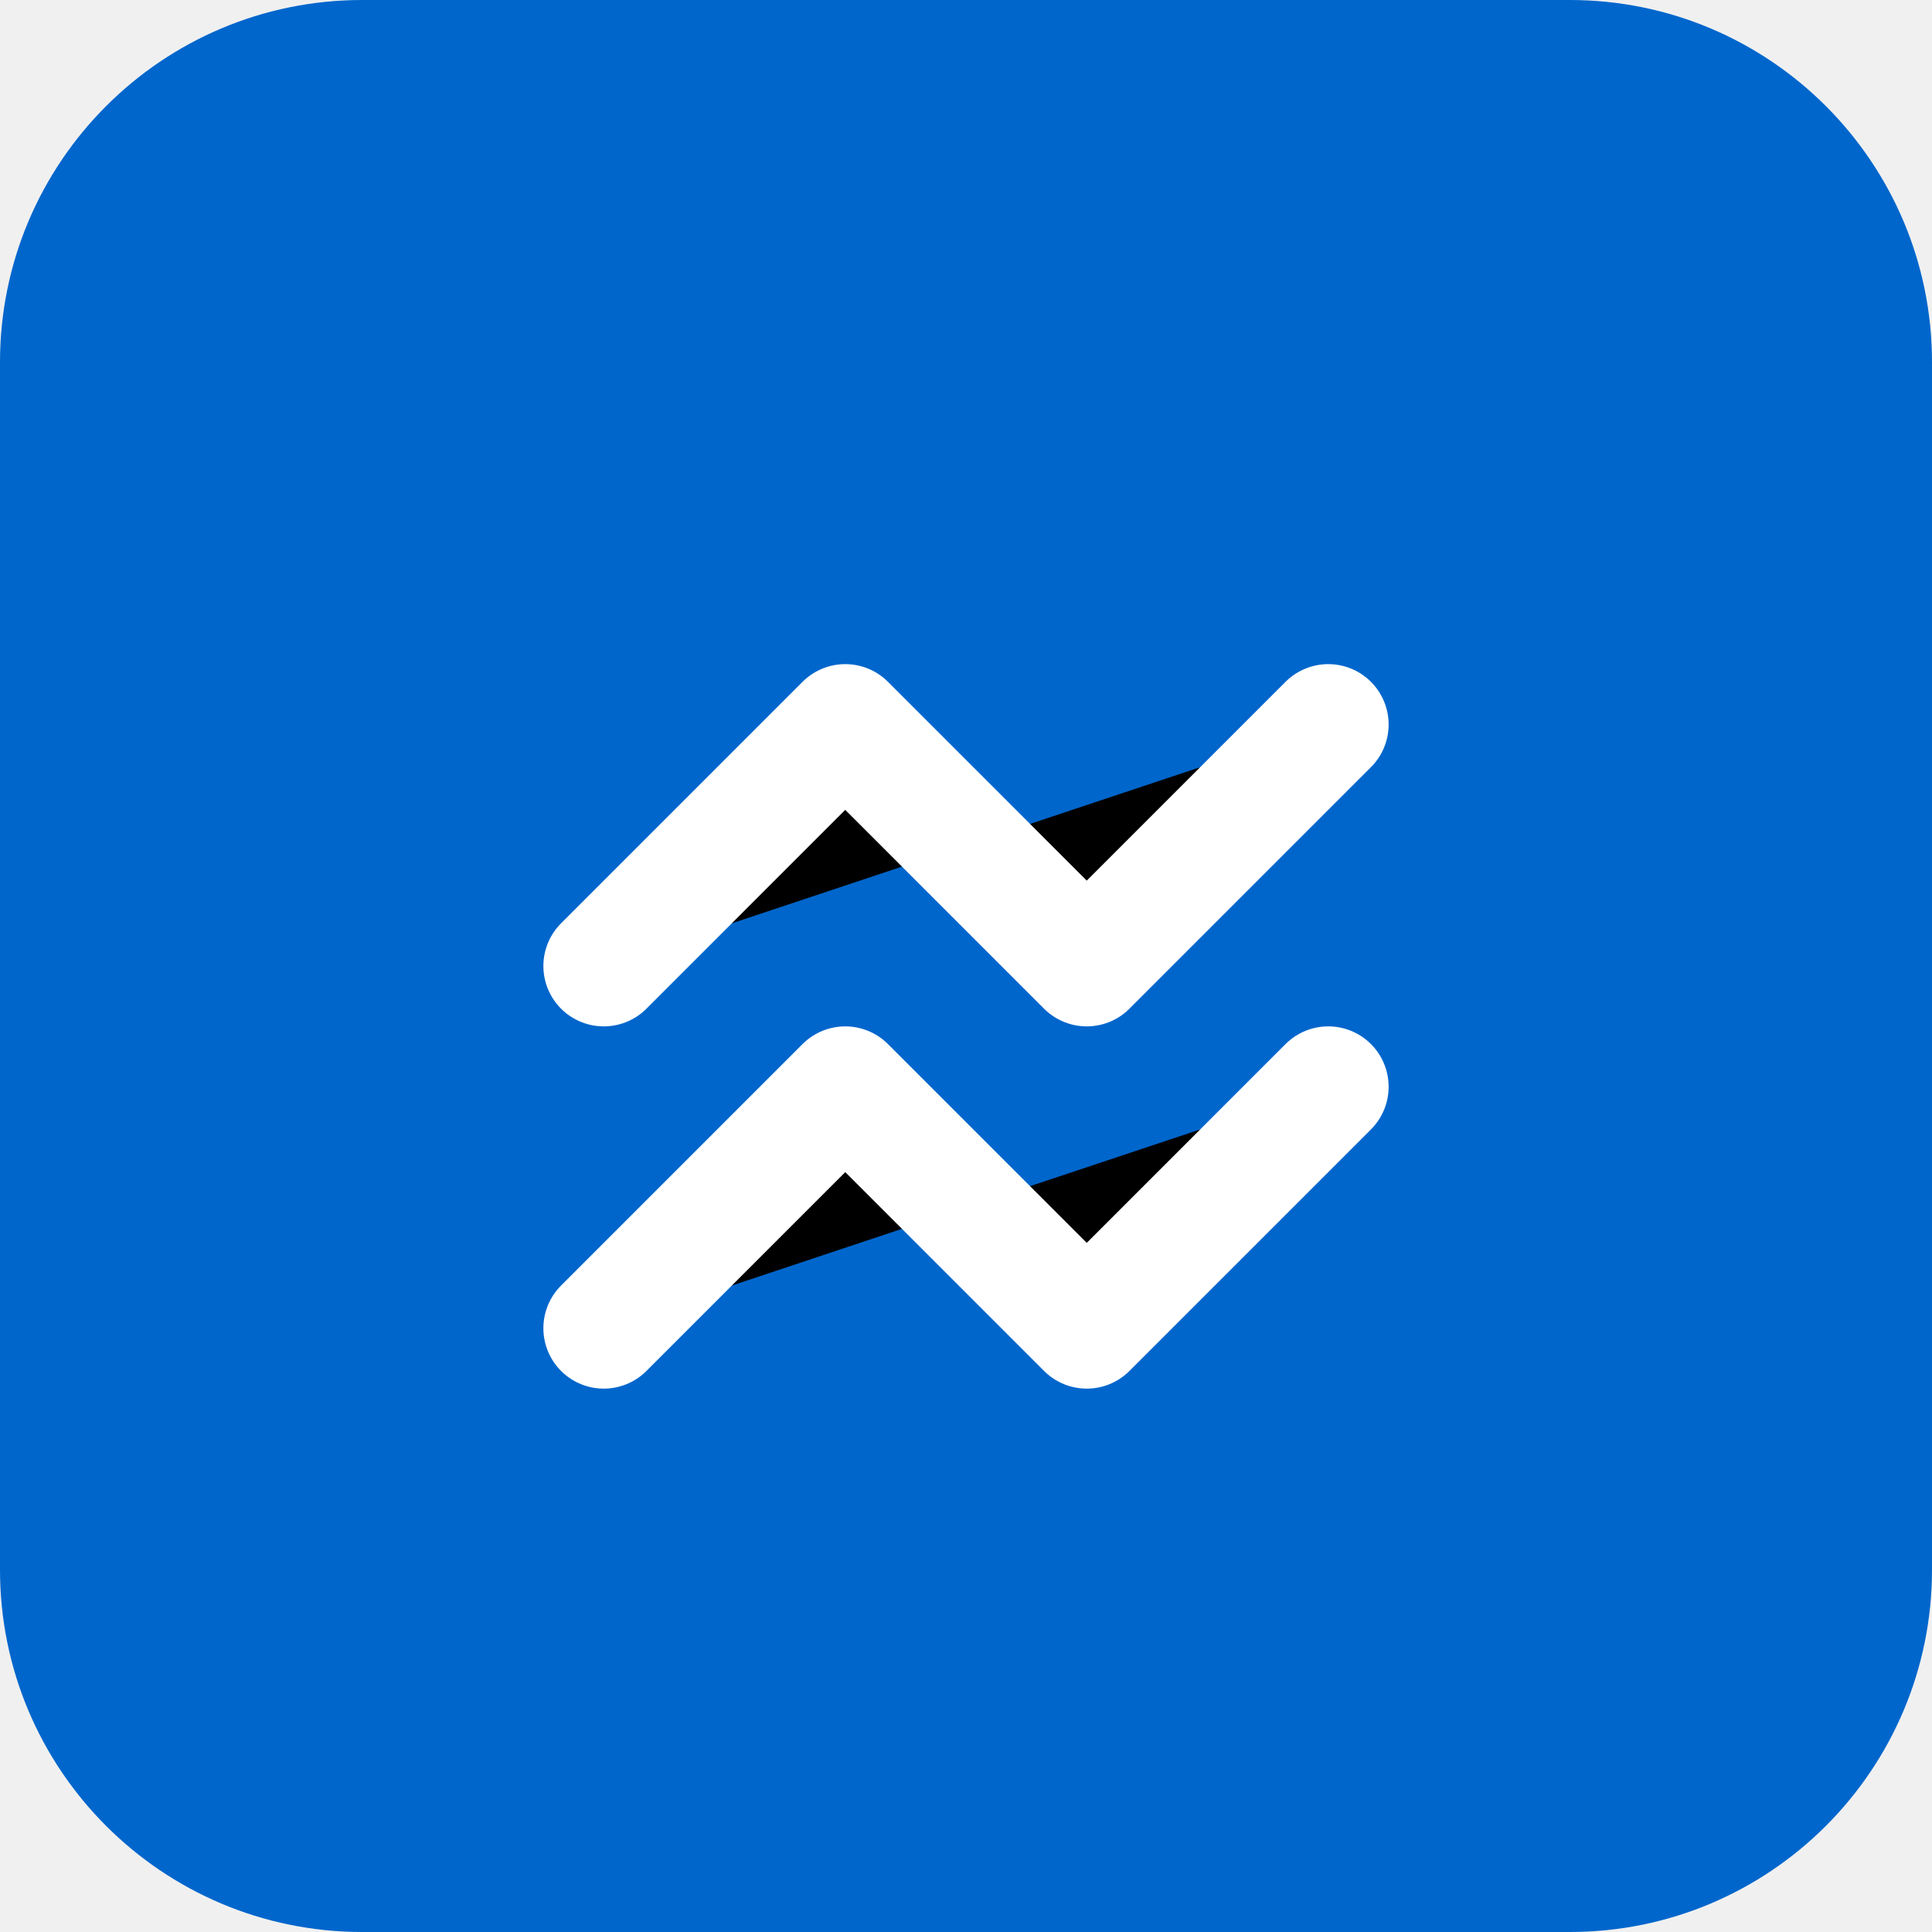
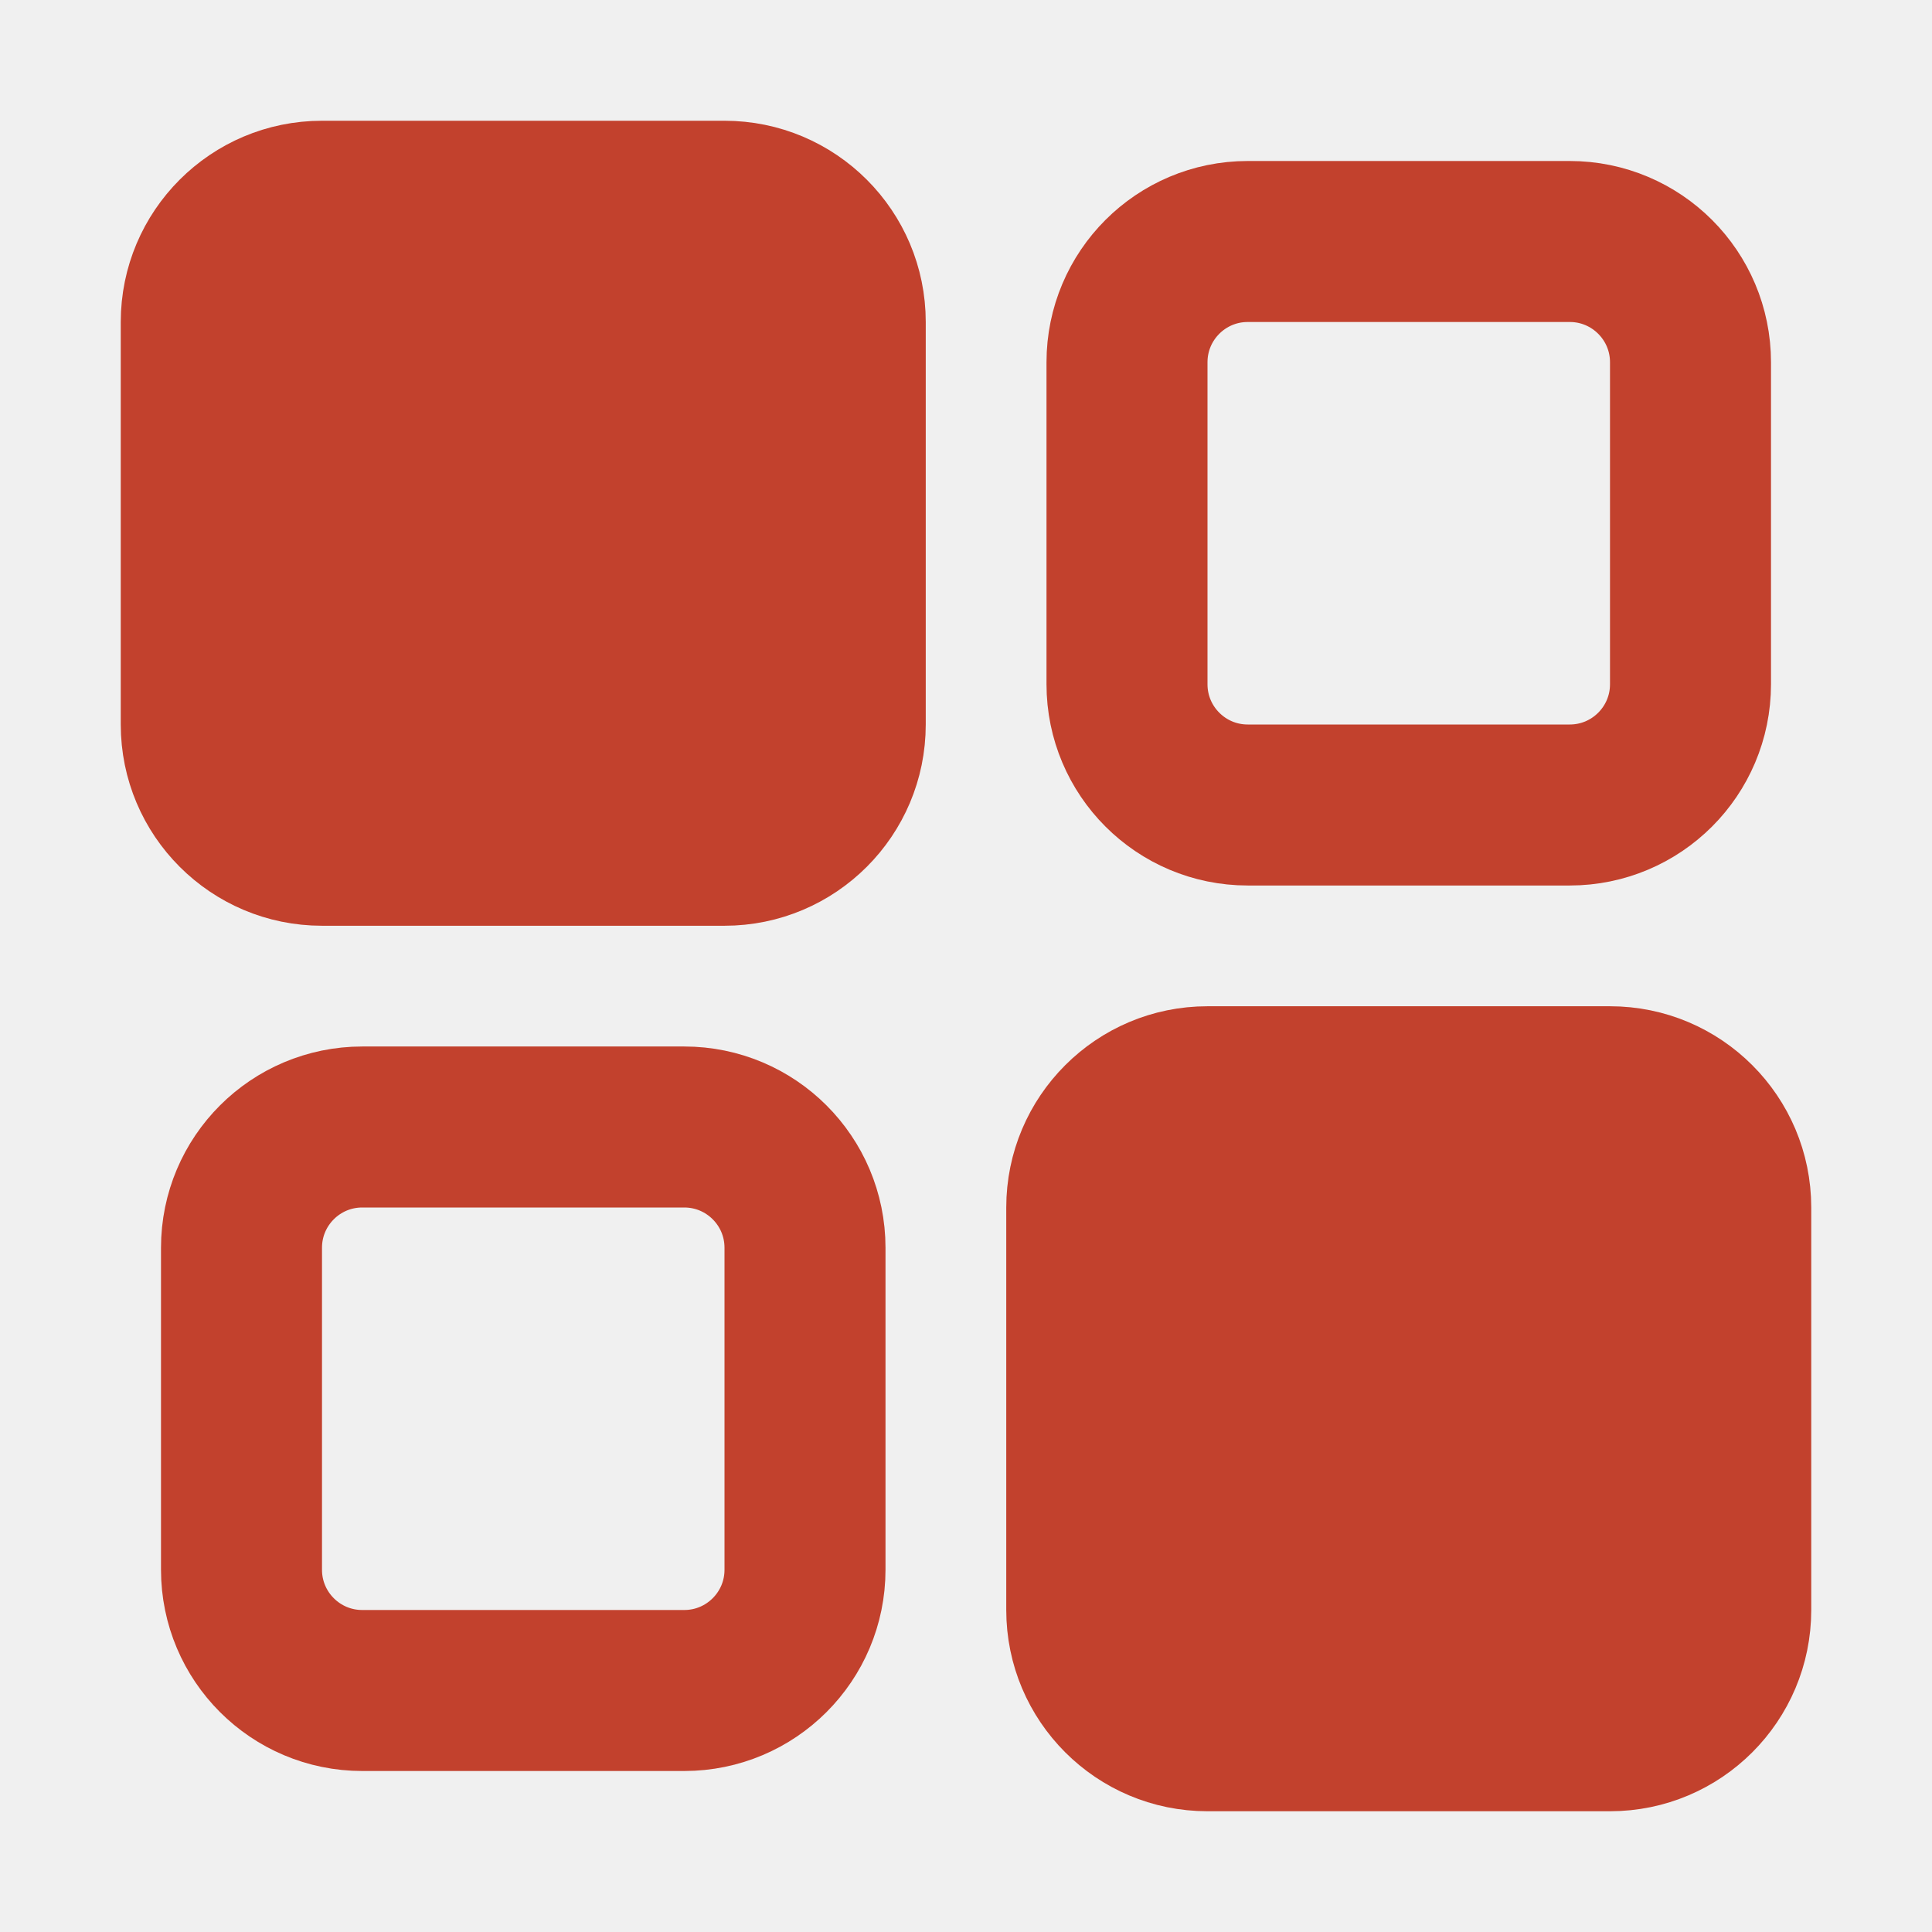
- <svg xmlns="http://www.w3.org/2000/svg" viewBox="0 0 32 32">
-   <rect width="32" height="32" rx="6" fill="#0066cc" />
-   <path d="M10 16L14 12L18 16L22 12" stroke="white" stroke-width="2" stroke-linecap="round" stroke-linejoin="round" />
-   <path d="M10 22L14 18L18 22L22 18" stroke="white" stroke-width="2" stroke-linecap="round" stroke-linejoin="round" />
+ <svg xmlns="http://www.w3.org/2000/svg" viewBox="0 0 24 24">
+   <style>rect { fill: #c2412d; stroke: #c2412d; } .o { fill: none; } @media (prefers-color-scheme: dark) { rect { fill: #f0826a; stroke: #f0826a; } .o { fill: none; } }</style>
+   <rect x="2" y="2" width="9" height="9" rx="2" />
+   <rect class="o" x="14" y="3" width="7" height="7" rx="1.5" stroke-width="2" />
+   <rect class="o" x="3" y="14" width="7" height="7" rx="1.5" stroke-width="2" />
+   <rect x="13" y="13" width="9" height="9" rx="2" />
</svg>
